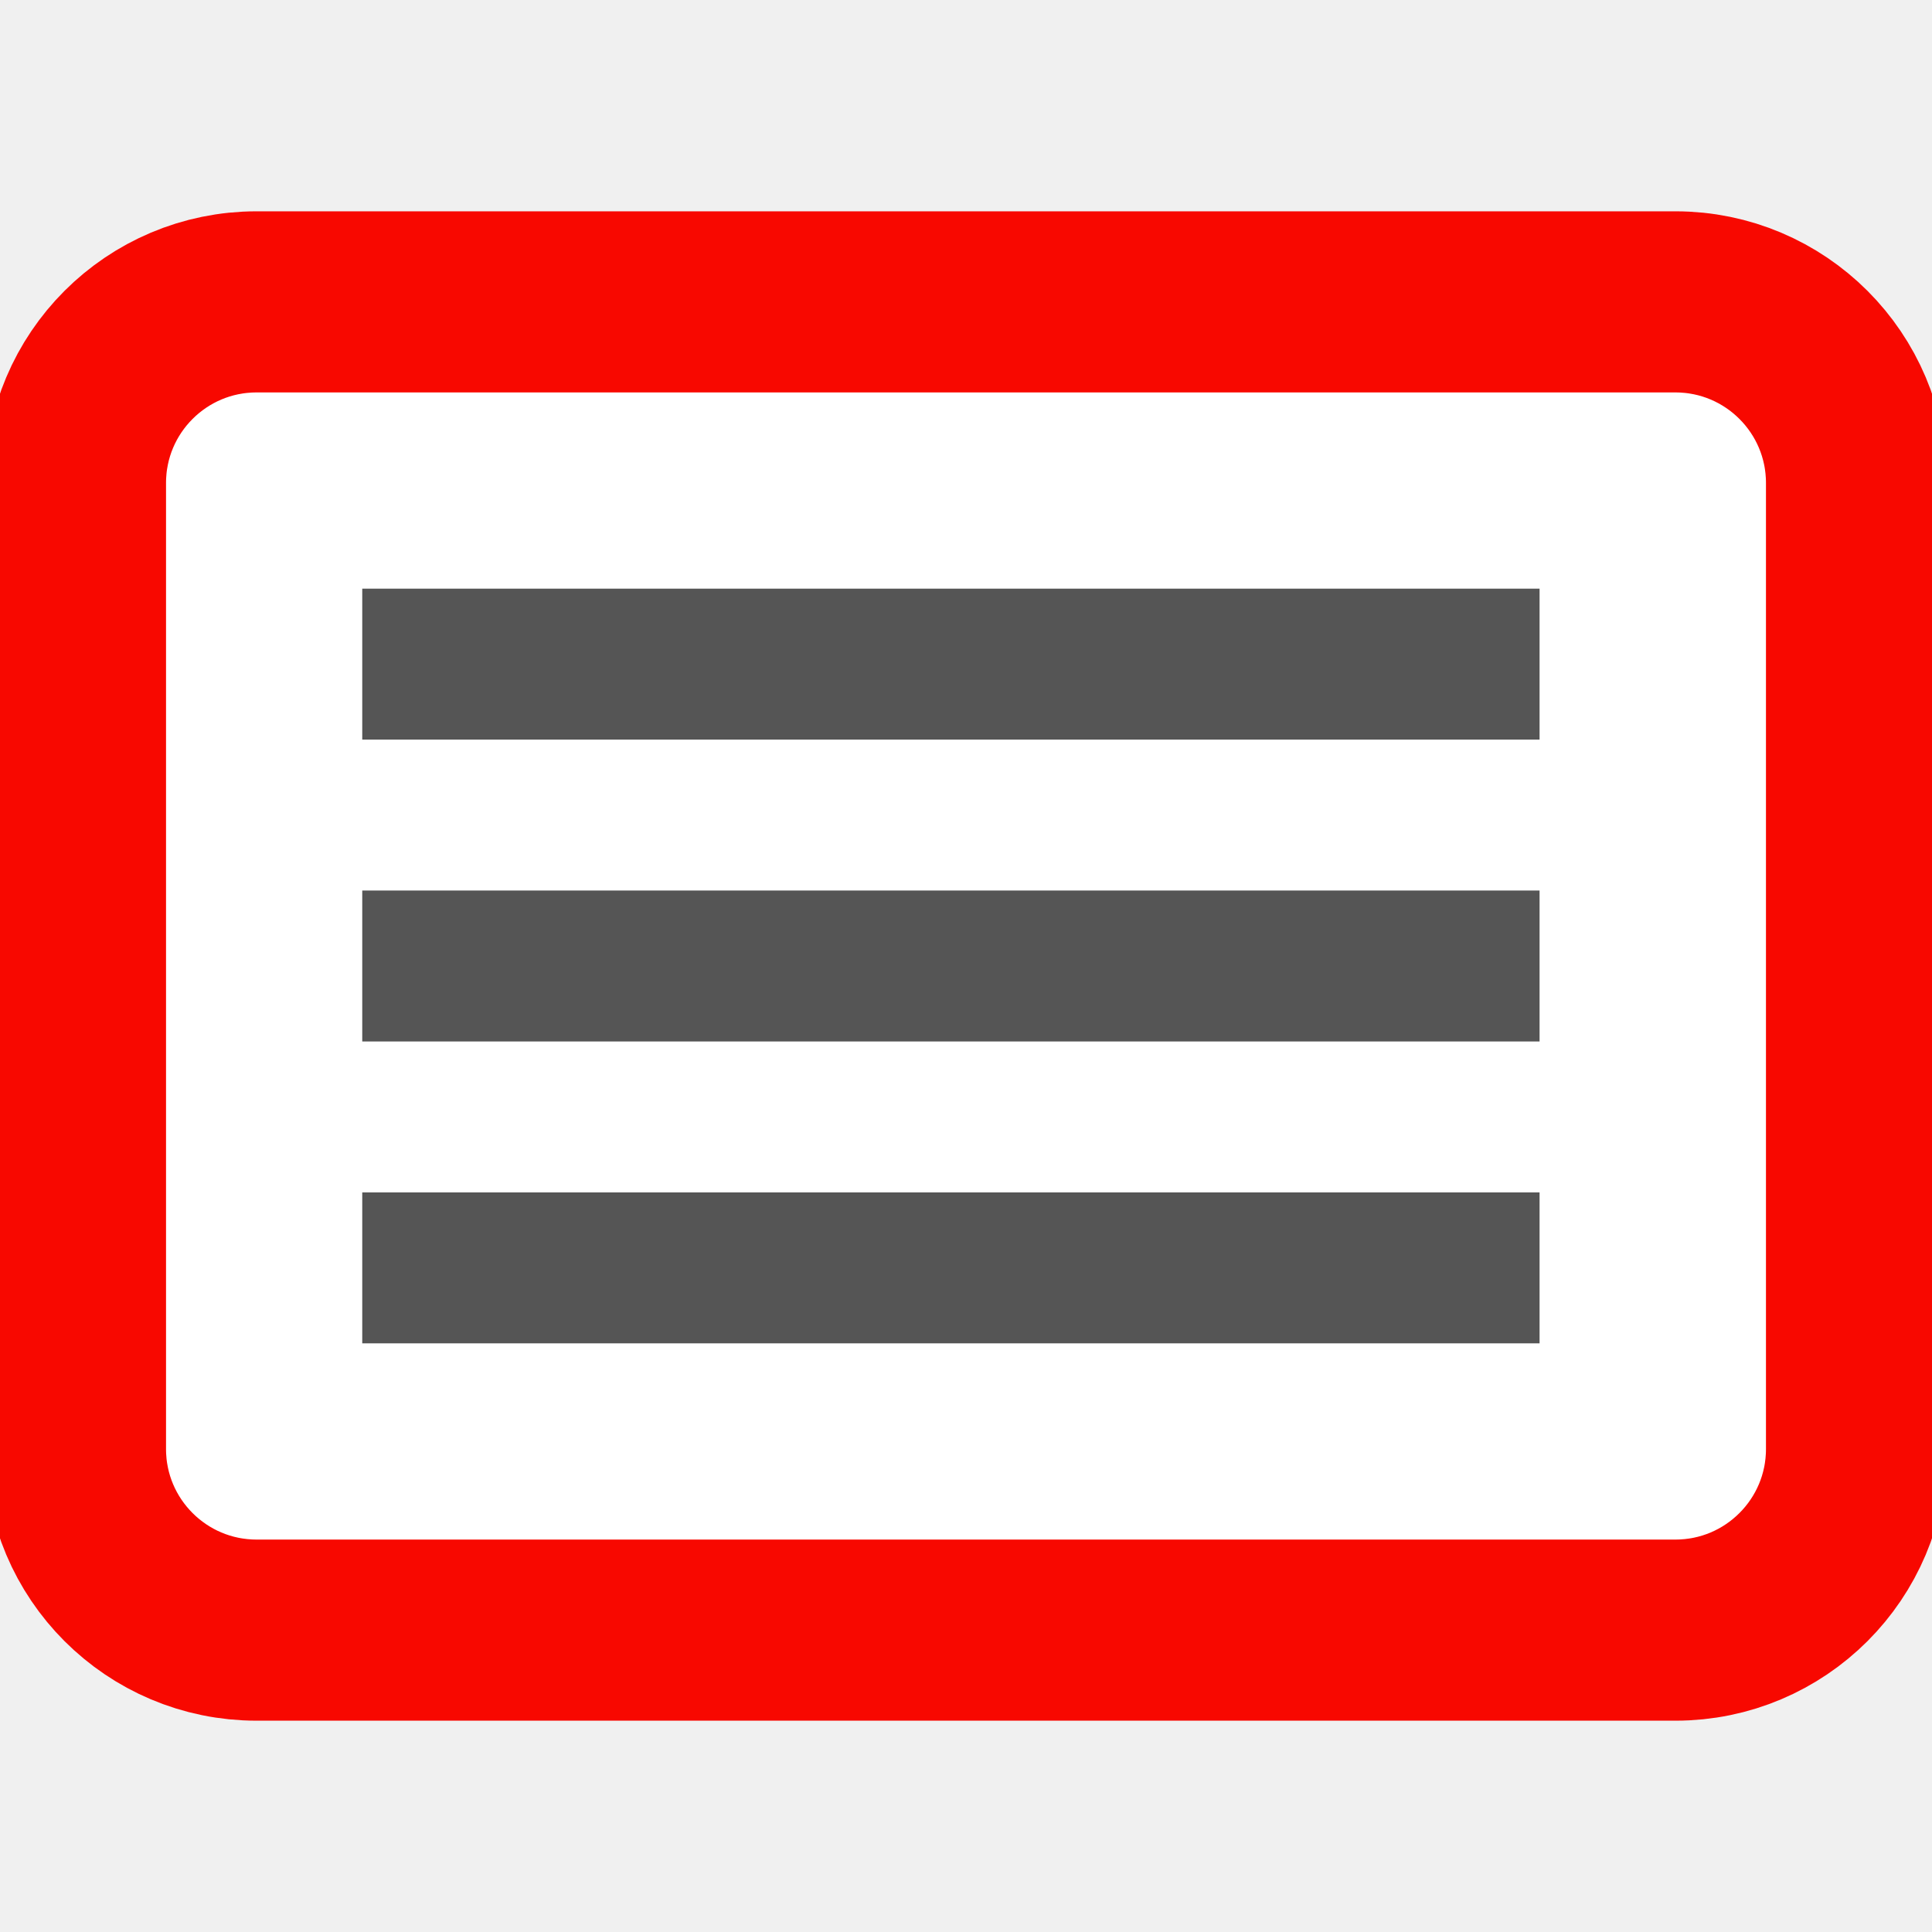
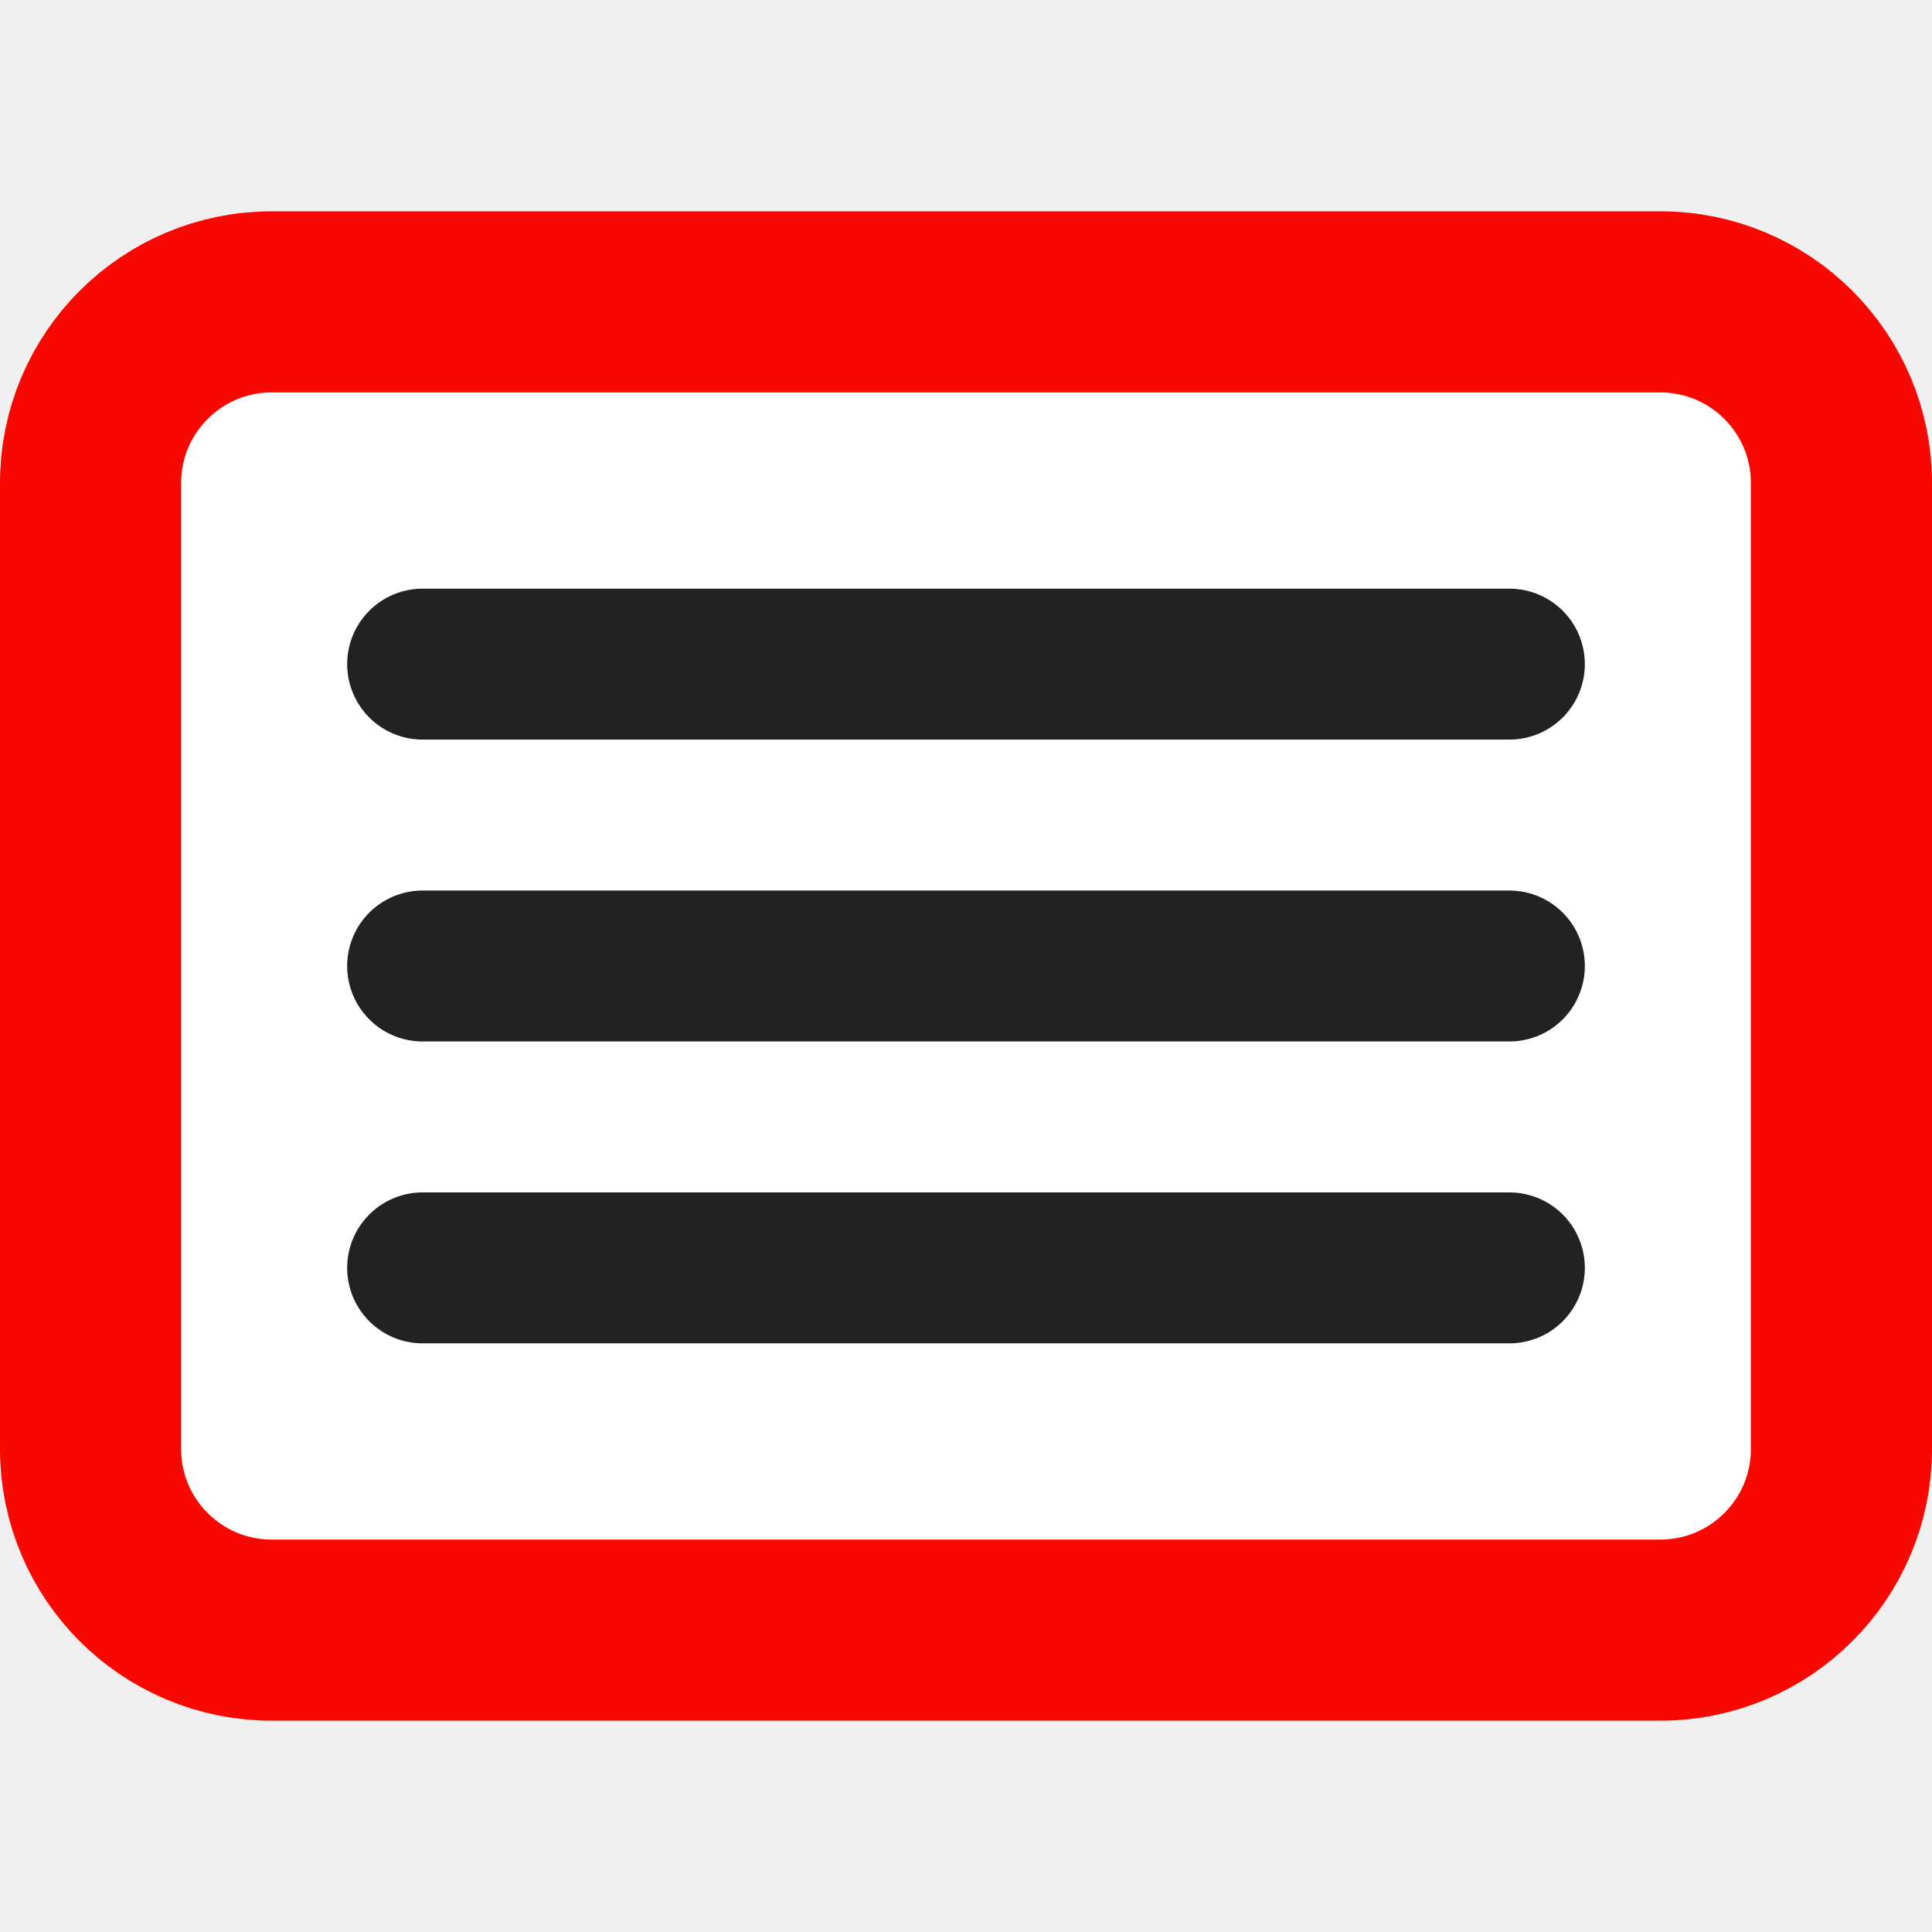
<svg xmlns="http://www.w3.org/2000/svg" viewBox="0 0 128 128">
  <style type="text/css">
  
  rect { fill: #fff; stroke-width: 12px; stroke: #f80800; }
-   path { fill: none; stroke-width: 10px; stroke: #555; }
+   path { fill: none; stroke-width: 10px; stroke: #222; stroke-linecap: round; }
  
 </style>
-   <rect x="5" y="20" width="118" height="88" rx="12" ry="12" />
-   <path d="M24,44 H102" />
-   <path d="M24,64 H102" />
-   <path d="M24,84 H102" />
+   <rect x="6" y="20" width="116" height="88" rx="12" ry="12" />
+   <path d="M28,44 H100" />
+   <path d="M28,64 H100" />
+   <path d="M28,84 H100" />
</svg>
